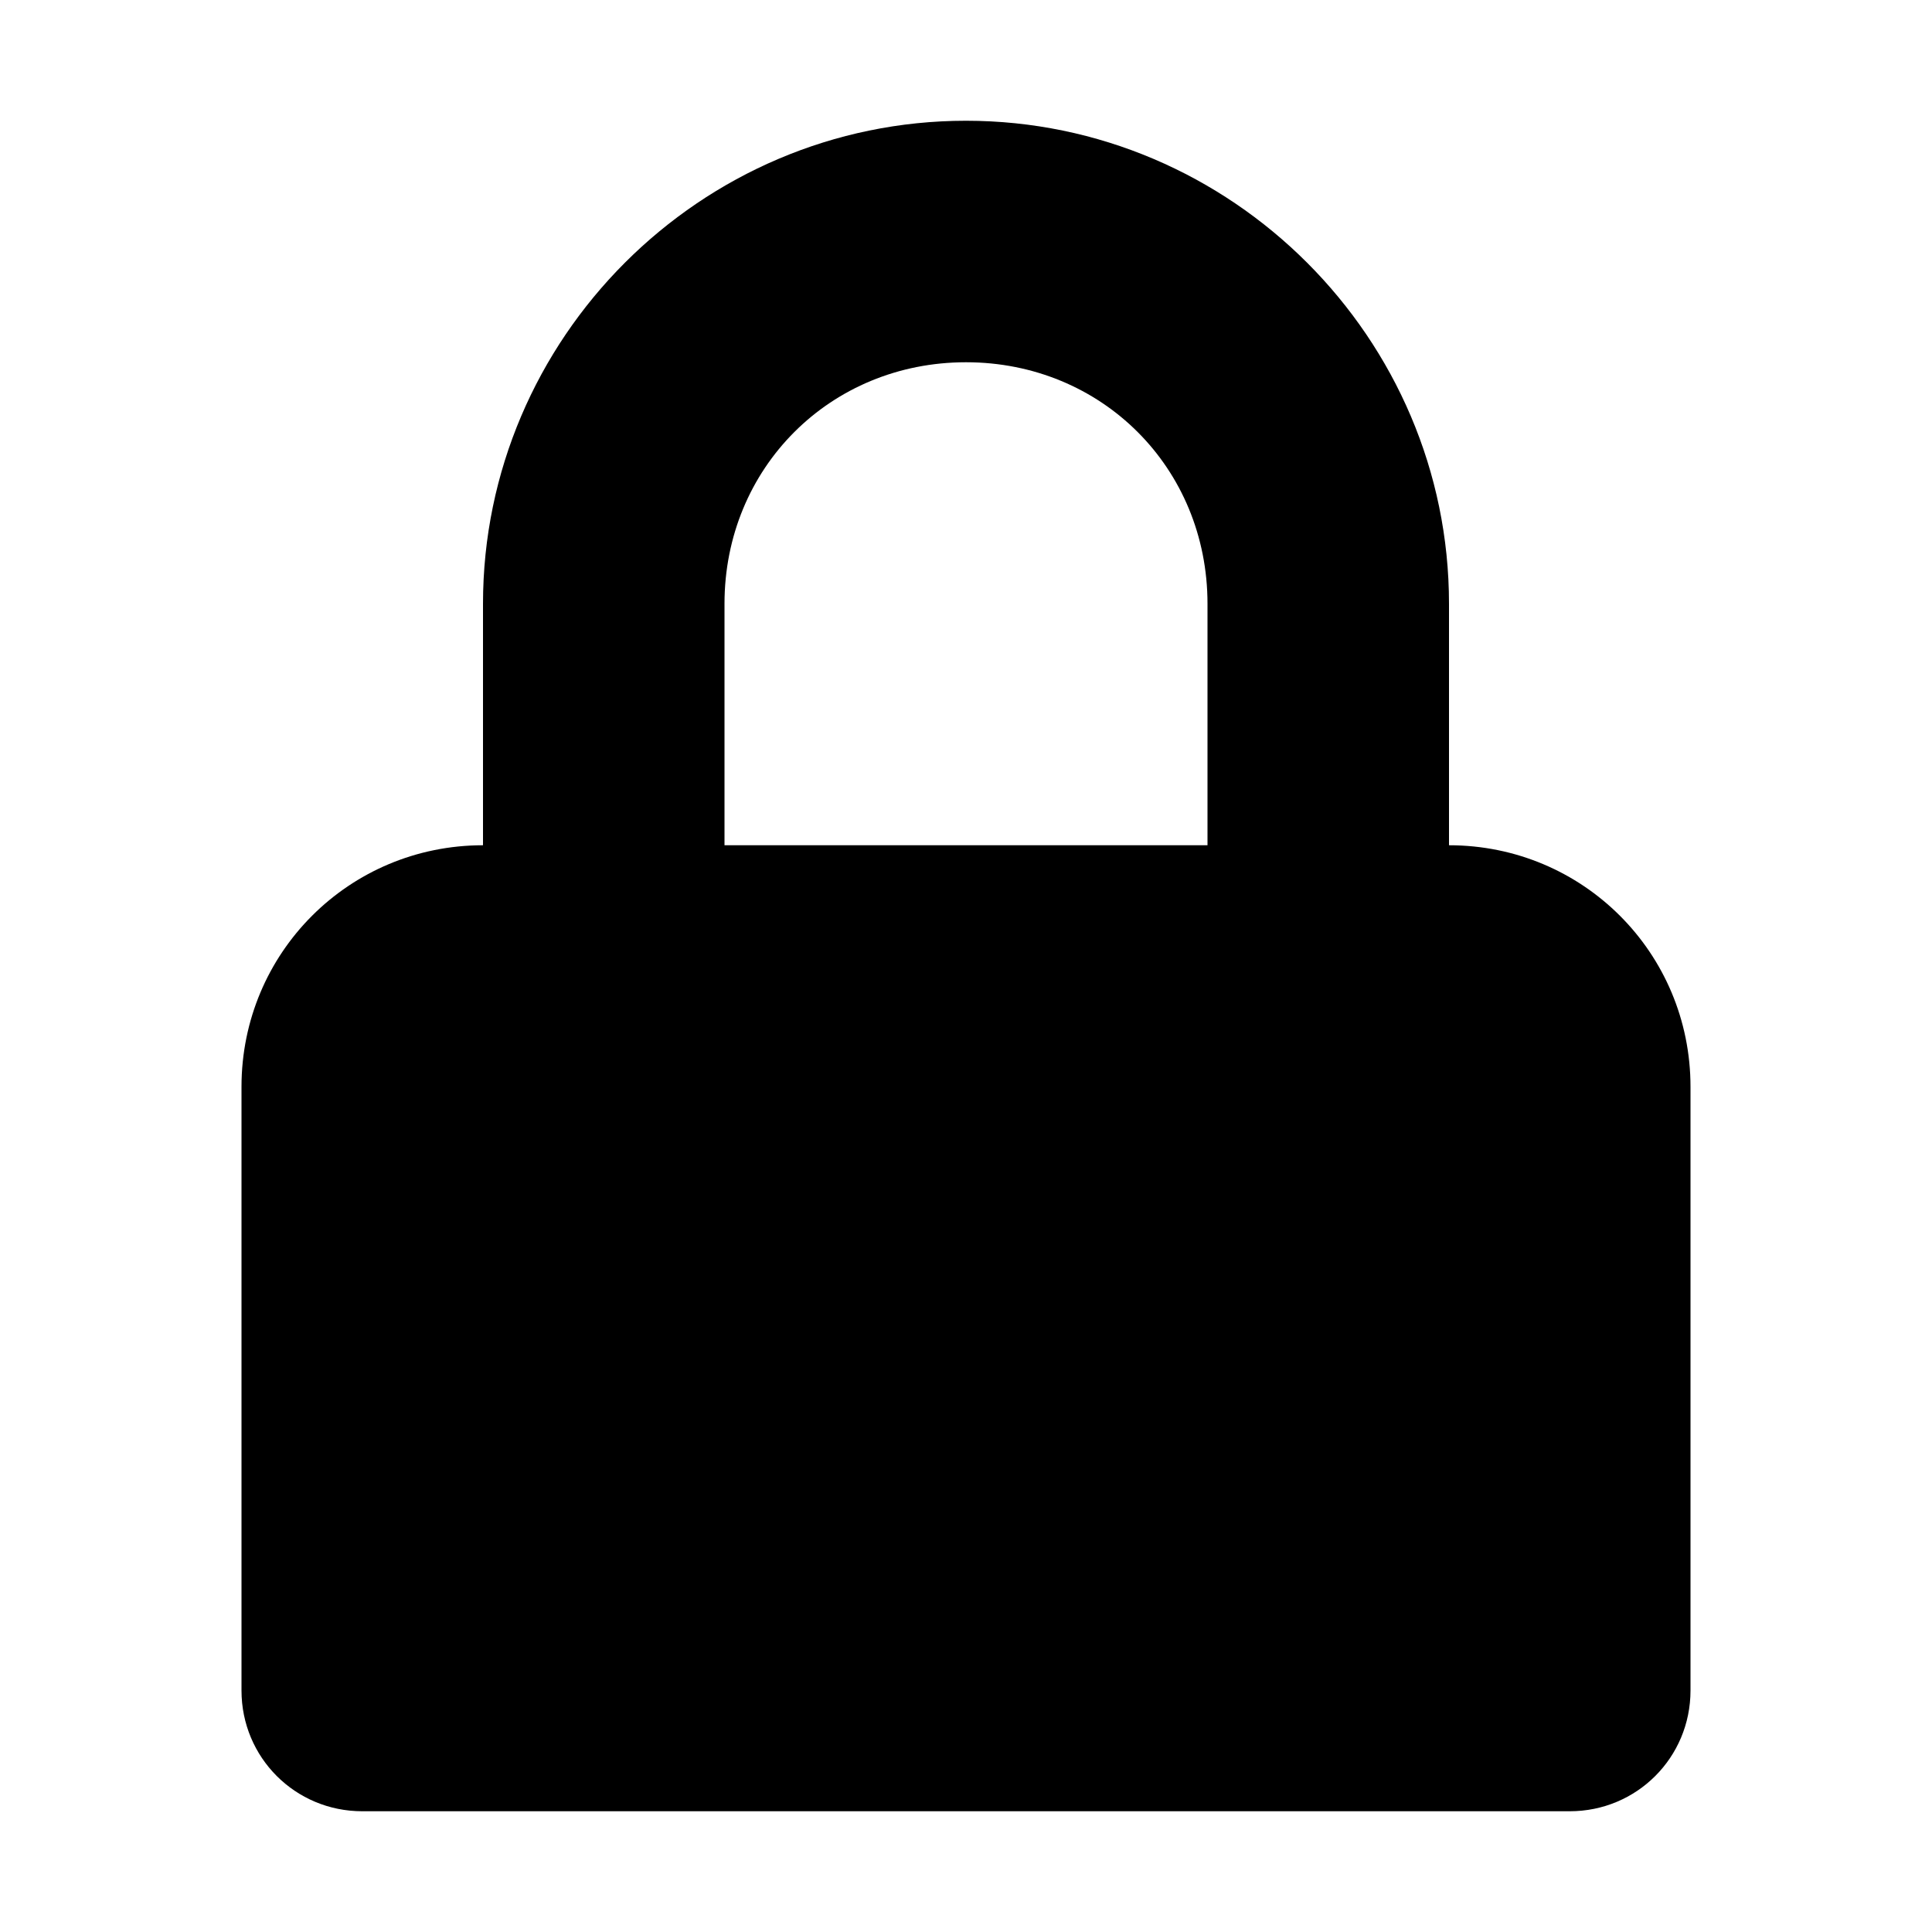
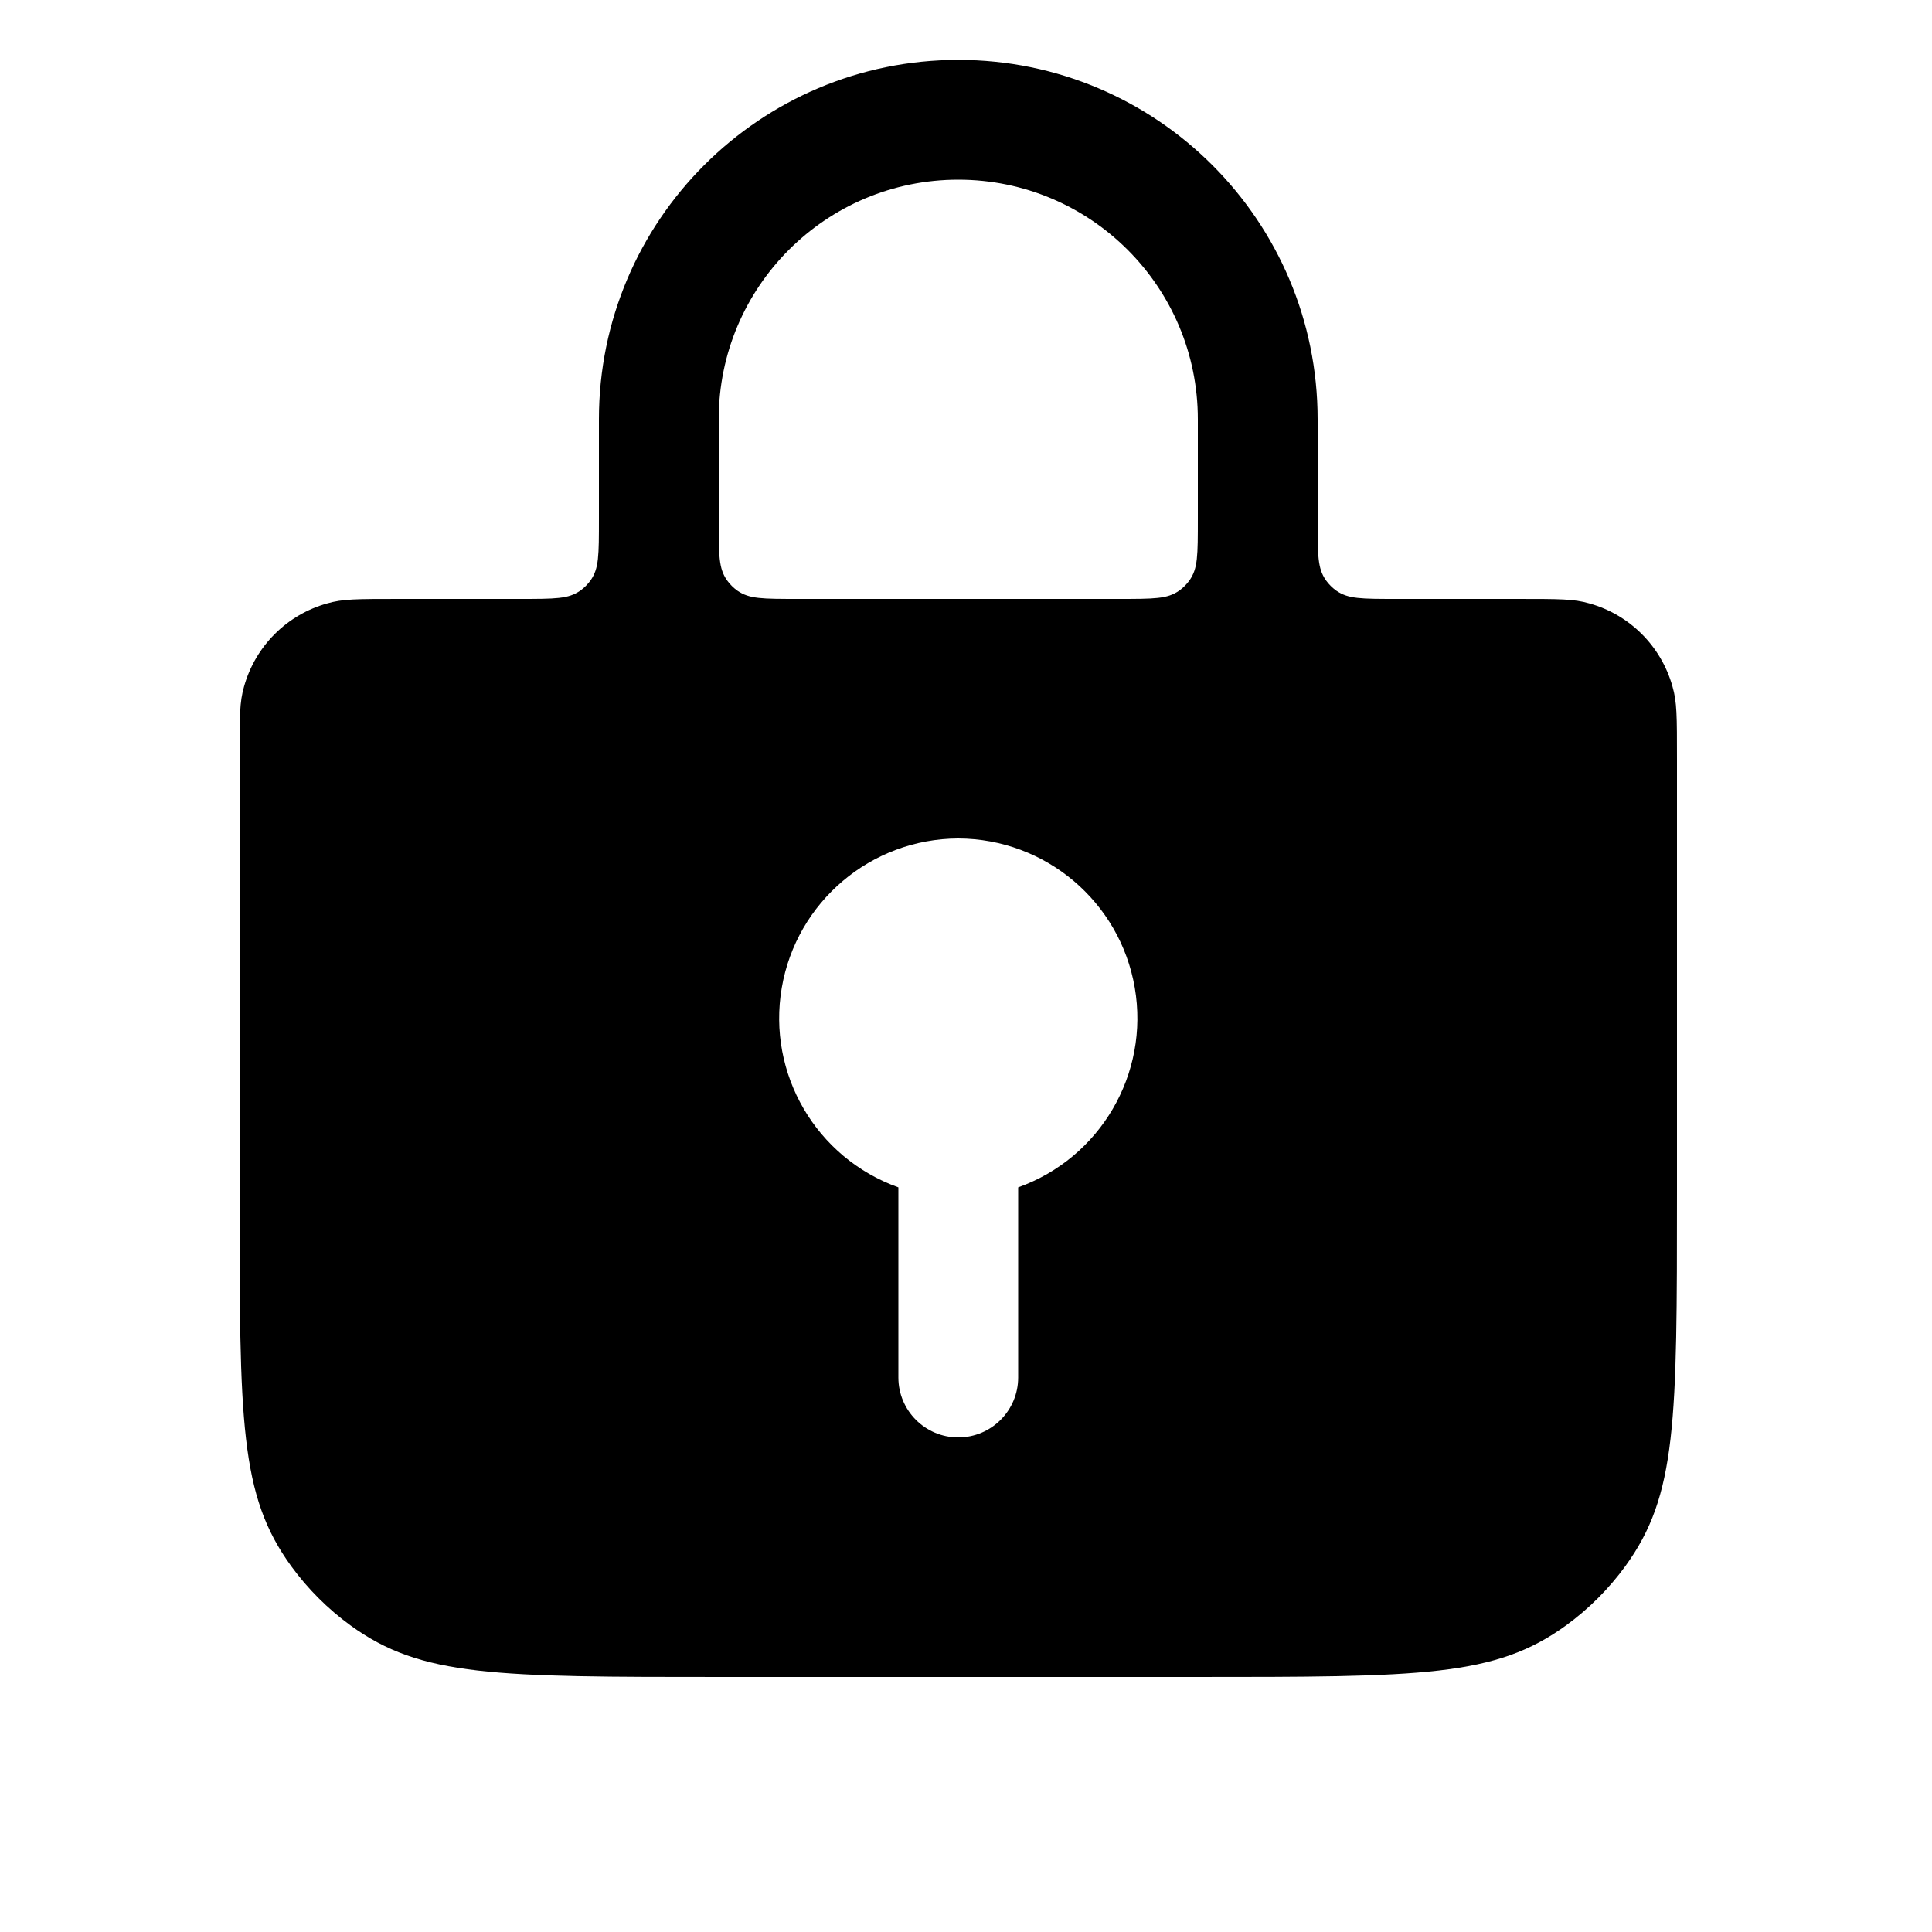
<svg xmlns="http://www.w3.org/2000/svg" height="16px" viewBox="0 0 16 16" width="16px">
-   <path d="m 8 1 c -2.199 0 -4 1.801 -4 4 v 2 c -1.109 0 -2 0.891 -2 2 v 5 c 0 0.555 0.445 1 1 1 h 10 c 0.555 0 1 -0.445 1 -1 v -5 c 0 -1.109 -0.891 -2 -2 -2 v -2 c 0 -2.199 -1.801 -4 -4 -4 z m 0 2 c 1.125 0 2 0.875 2 2 v 2 h -4 v -2 c 0 -1.125 0.875 -2 2 -2 z m 0 0" />
+   <path transform="scale(0.062)" d="M202.4,80h-15.6c-5.1,0-6.7,0-8.3-1.1a6,6,0,0,1-1.4-1.4c-1.1-1.6-1.1-3.2-1.1-8.3V56a48,48,0,0,0-96,0v13.2c0,5.1,0,6.7-1.1,8.3a6,6,0,0,1-1.4,1.4C75.9,80,74.3,80,69.2,80H53.6c-6.1,0-7.8,0-9.9.6a16,16,0,0,0-11.1,11.1c-.6,2.1-.6,3.8-.6,9.9v57.6c0,30.8,0,40.5,6.9,50a36,36,0,0,0,7.9,7.9c9.5,6.9,19.2,6.9,50,6.9h62.4c30.8,0,40.5,0,50-6.9a36,36,0,0,0,7.9-7.9c6.9-9.5,6.9-19.2,6.9-50v-57.6c0-6.1,0-7.8-.6-9.9a16,16,0,0,0-11.1-11.1c-2.1-.6-3.8-.6-9.9-.6ZM136,158.6V184a8,8,0,0,1-16,0v-25.4a24,24,0,0,1,8-46.6a24,24,0,0,1,8,46.6ZM149.2,80h-42.4c-5.1,0-6.7,0-8.3-1.1a6,6,0,0,1-1.4-1.4C96,75.9,96,74.3,96,69.2V56a32,32,0,0,1,64,0v13.2c0,5.1,0,6.7-1.1,8.3a6,6,0,0,1-1.4,1.4c-1.6,1.1-3.2,1.1-8.3,1.1Z" />
</svg>
